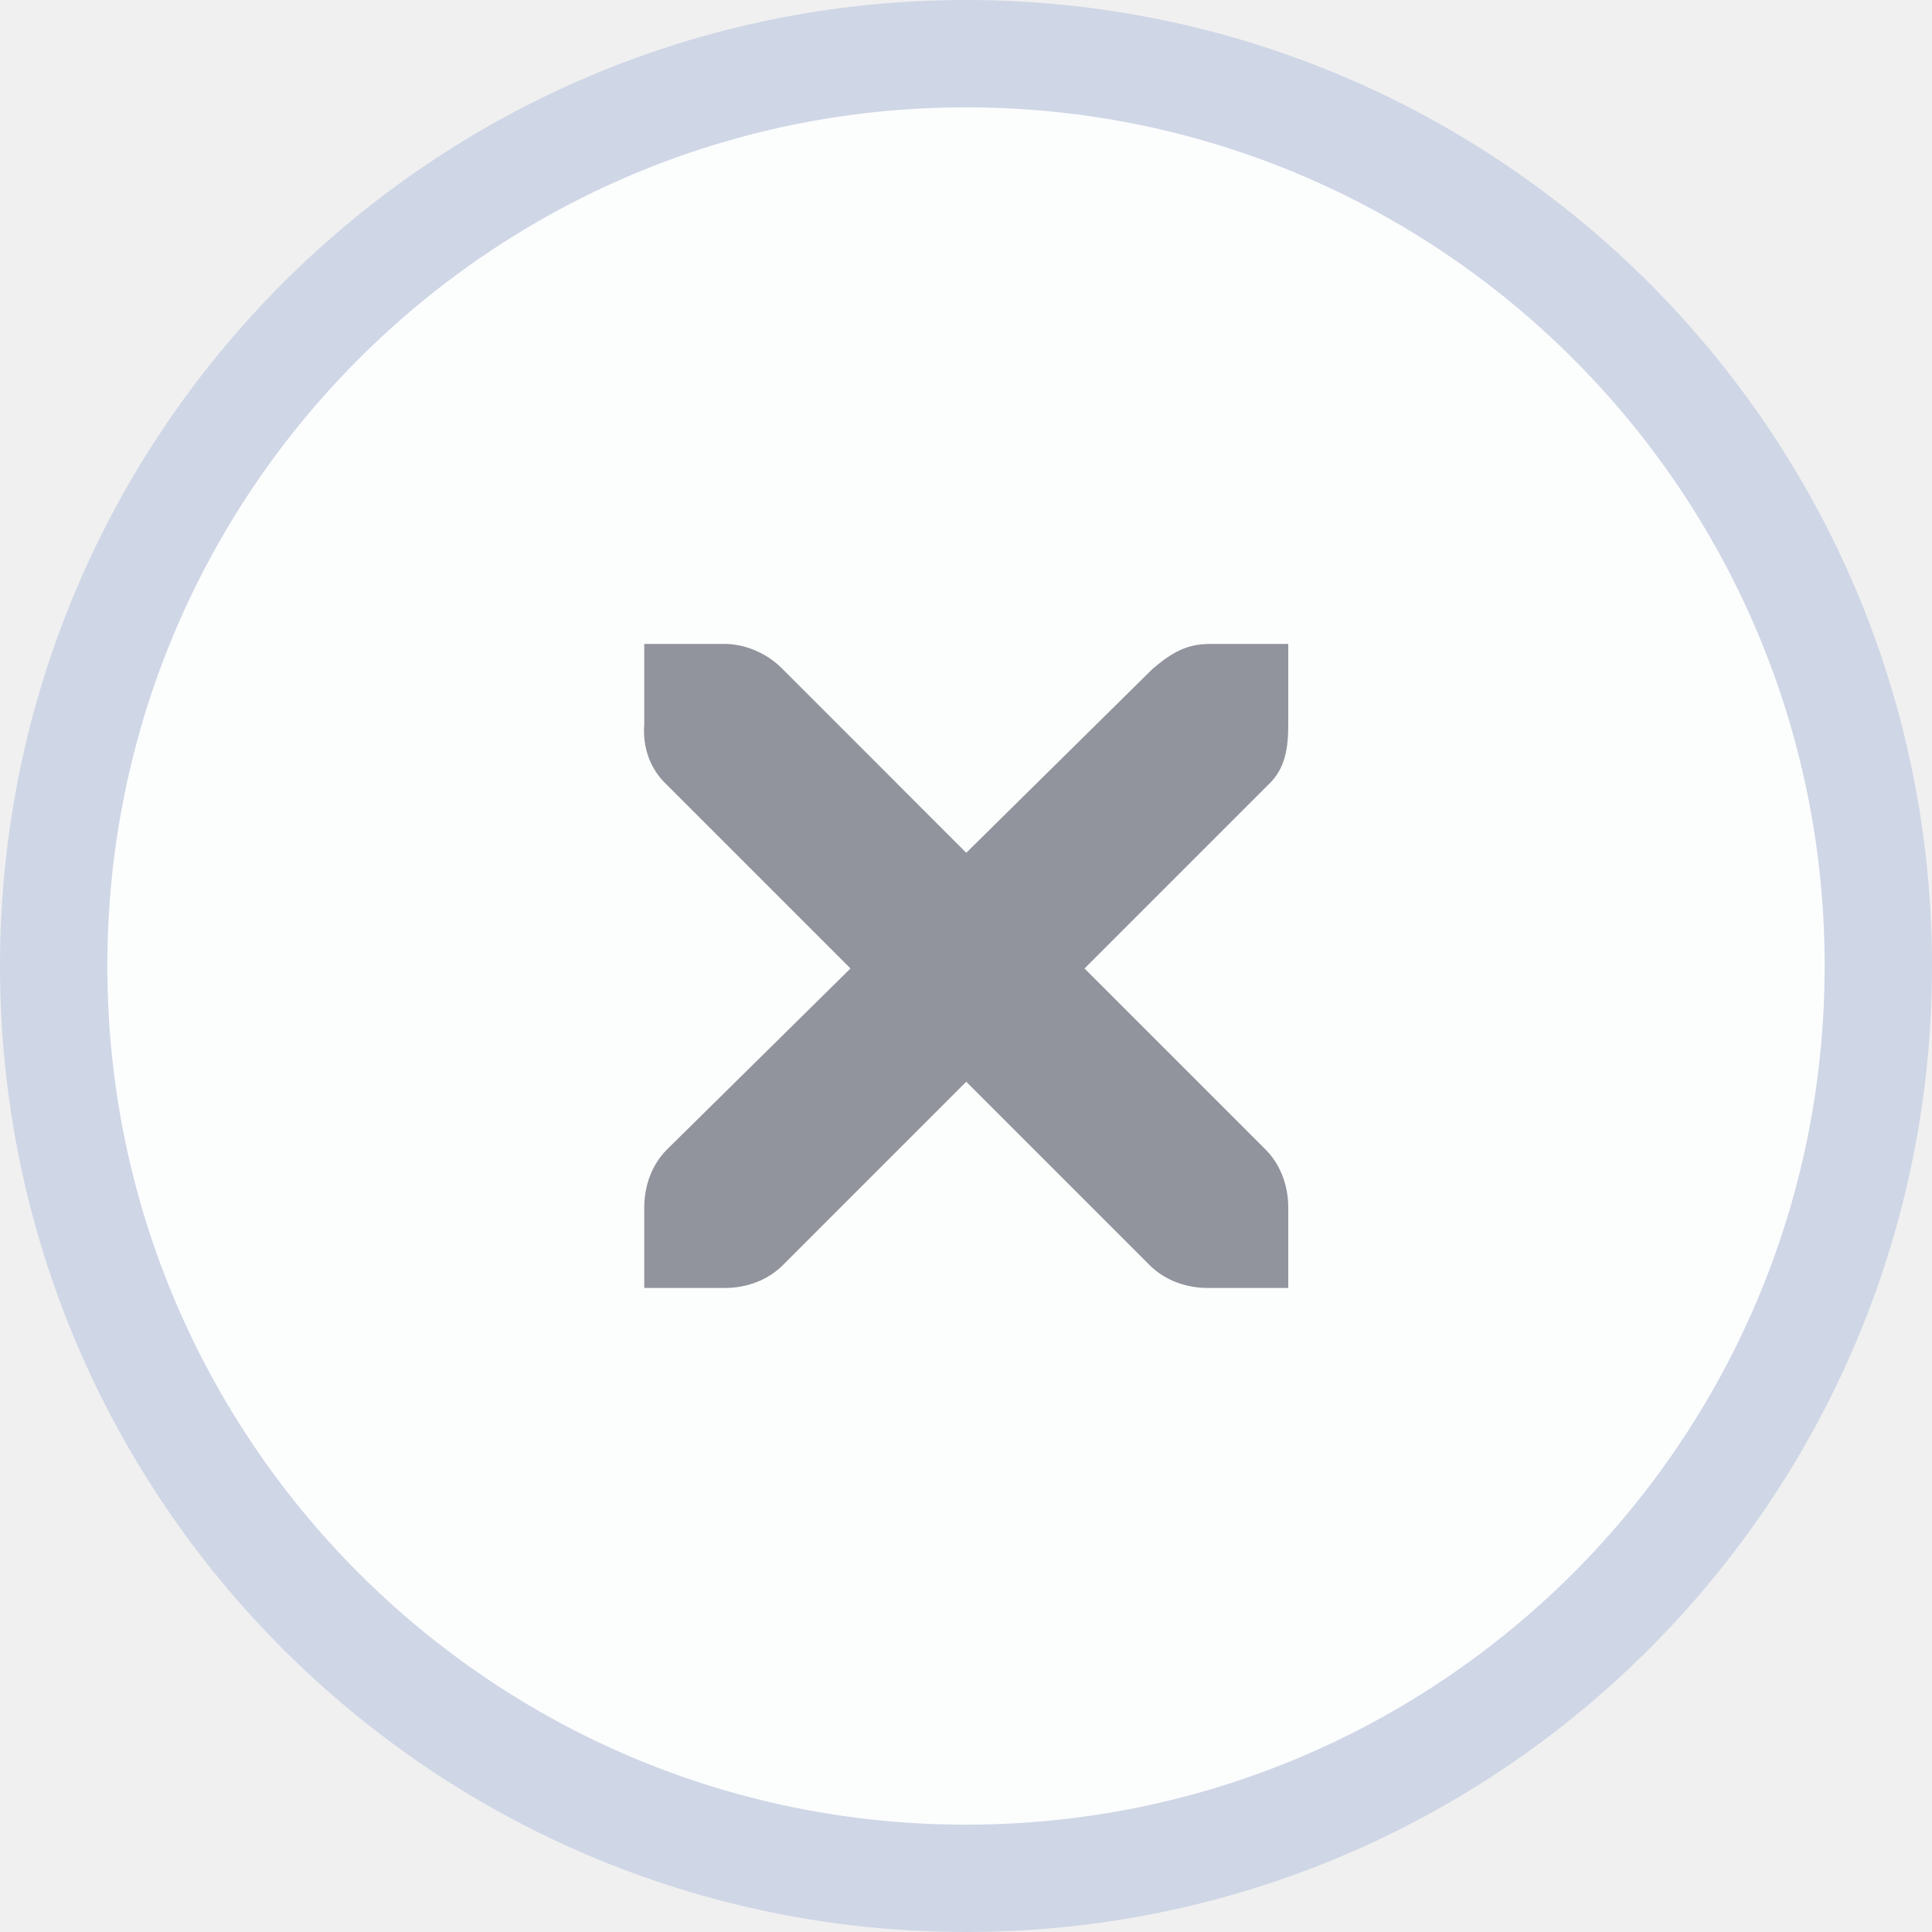
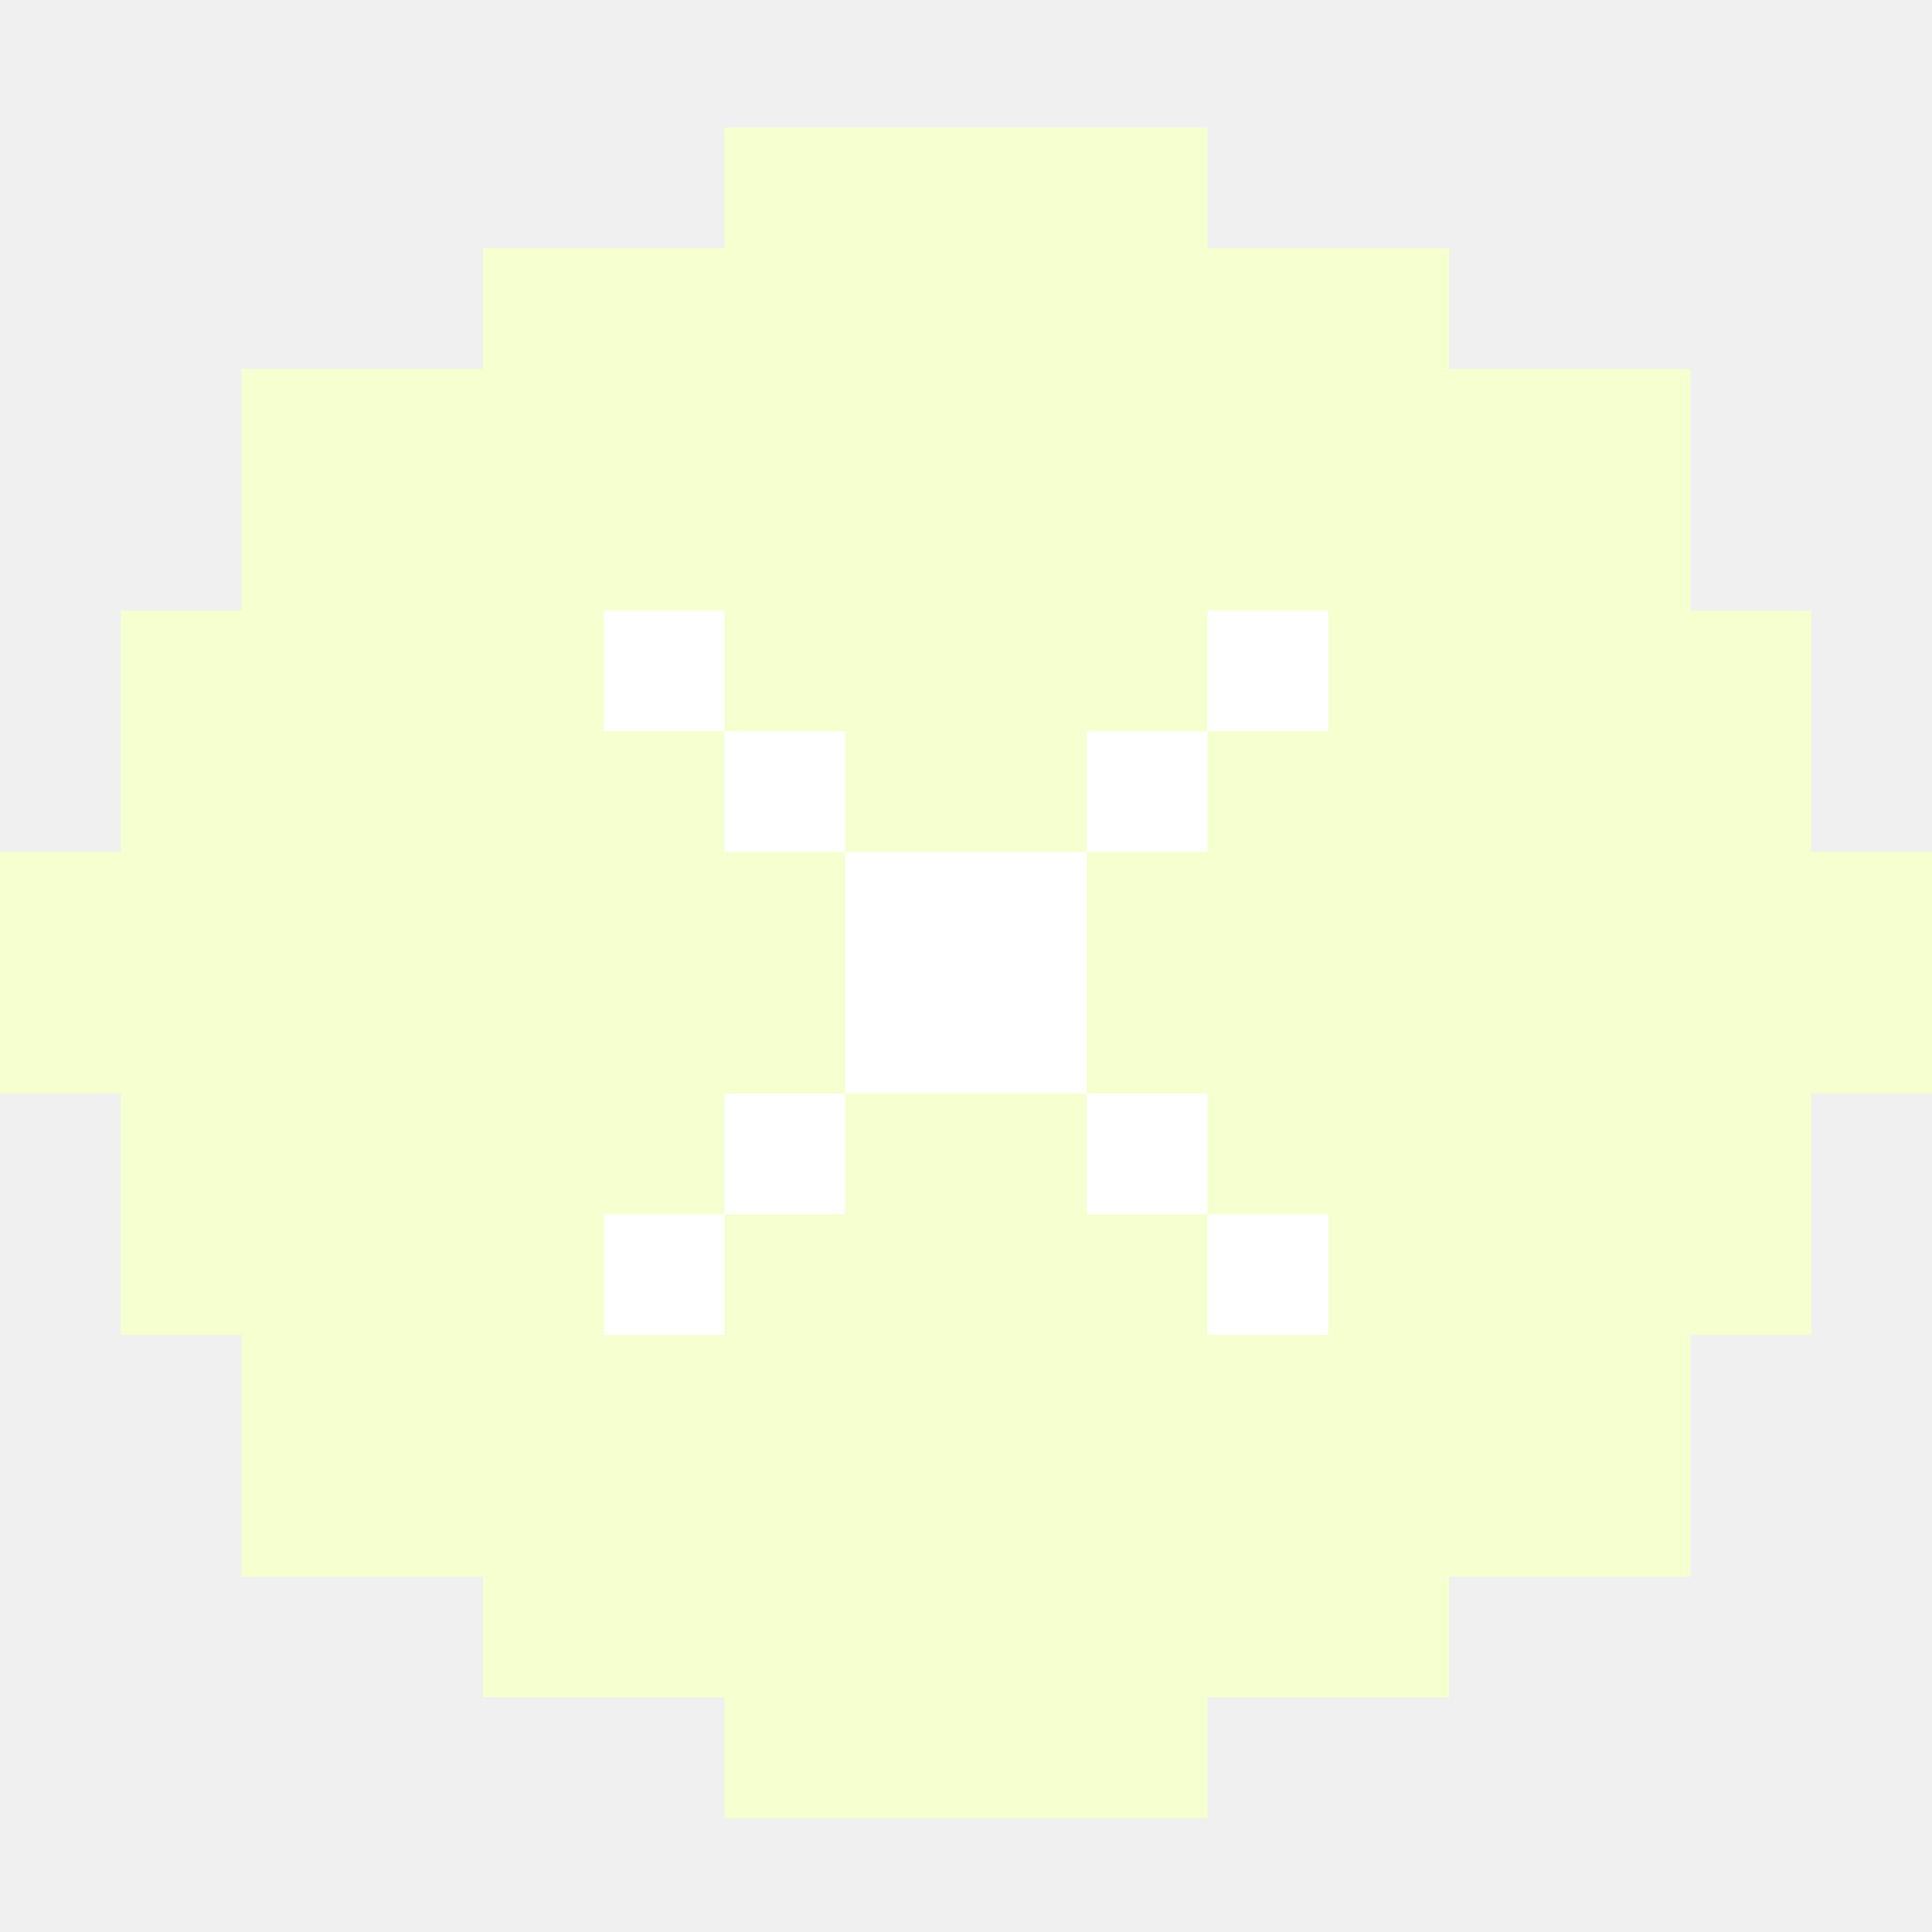
<svg xmlns="http://www.w3.org/2000/svg" width="18" height="18" viewBox="0 0 18 18" id="svg5995" version="1.1">
  <defs id="defs5997" />
  <g id="layer1" transform="translate(0,-1034.362)">
-     <circle style="display:inline;opacity:1;fill:#fcfdfd;fill-opacity:1;stroke:#cfd6e6;stroke-width:1;stroke-linecap:round;stroke-linejoin:miter;stroke-miterlimit:4;stroke-dasharray:none;stroke-dashoffset:0;stroke-opacity:1" id="path4166" cx="9" cy="1043.362" r="8.5" />
-     <g id="g4201" transform="translate(-19.06014,1044.307)" style="display:inline;fill:#91949c;fill-opacity:1">
-       <g style="display:inline;fill:#91949c;fill-opacity:1" id="layer9" transform="translate(-60,-518)" />
-       <g id="layer10" transform="translate(-60,-518)" style="fill:#91949c;fill-opacity:1" />
-       <g id="layer11" transform="translate(-60,-518)" style="fill:#91949c;fill-opacity:1" />
-       <g transform="matrix(0.75,0,0,0.75,22.0625,-6.945224)" id="g2996" style="fill:#91949c;fill-opacity:1">
-         <g transform="translate(-60,-518)" id="layer12" style="fill:#91949c;fill-opacity:1">
-           <g transform="translate(19,-242)" id="layer4-4-1" style="display:inline;fill:#91949c;fill-opacity:1">
-             <path d="m 45,764 1,0 c 0.01,-1.2e-4 0.021,-4.6e-4 0.031,0 0.255,0.011 0.51,0.129 0.688,0.312 L 49,766.594 51.312,764.312 C 51.578,764.082 51.759,764.007 52,764 l 1,0 0,1 c 0,0.286 -0.034,0.551 -0.25,0.75 l -2.281,2.281 2.25,2.25 C 52.907,770.469 53,770.735 53,771 l 0,1 -1,0 c -0.265,-10e-6 -0.531,-0.093 -0.719,-0.281 L 49,769.438 46.719,771.719 C 46.531,771.907 46.265,772 46,772 l -1,0 0,-1 c -3e-6,-0.265 0.093,-0.531 0.281,-0.719 l 2.281,-2.25 L 45.281,765.75 C 45.071,765.555 44.978,765.281 45,765 l 0,-1 z" id="path10839-9" style="color:#bebebe;font-style:normal;font-variant:normal;font-weight:normal;font-stretch:normal;font-size:medium;line-height:normal;font-family:'Andale Mono';-inkscape-font-specification:'Andale Mono';text-indent:0;text-align:start;text-decoration:none;text-decoration-line:none;letter-spacing:normal;word-spacing:normal;text-transform:none;direction:ltr;block-progression:tb;writing-mode:lr-tb;text-anchor:start;display:inline;overflow:visible;visibility:visible;fill:#91949c;fill-opacity:1;fill-rule:nonzero;stroke:none;stroke-width:1.781;marker:none;enable-background:new" />
-           </g>
-         </g>
-       </g>
-       <g id="layer13" transform="translate(-60,-518)" style="fill:#91949c;fill-opacity:1" />
-       <g id="layer14" transform="translate(-60,-518)" style="fill:#91949c;fill-opacity:1" />
-       <g id="layer15" transform="translate(-60,-518)" style="fill:#91949c;fill-opacity:1" />
-     </g>
+     <rect style="opacity:1;fill:#ffffff;fill-opacity:1;stroke:none;stroke-width:1.6;stroke-linecap:round;stroke-linejoin:round;stroke-miterlimit:4;stroke-dasharray:none;stroke-opacity:1" id="rect4152" width="8" height="8" x="5" y="1039.362" ry="1" />
+     <path style="fill:#f5ffcf;fill-opacity:1;stroke:none" d="m 6.75,1035.55 0,1.125 -2.25,0 0,1.125 -2.25,0 0,2.25 -1.125,0 0,2.25 -1.125,0 0,2.25 1.125,0 0,2.25 1.125,0 0,2.25 2.25,0 0,1.125 2.25,0 0,1.125 2.25,0 2.25,0 0,-1.125 2.25,0 0,-1.125 2.25,0 0,-2.25 1.125,0 0,-2.25 1.125,0 0,-2.25 -1.125,0 0,-2.25 -1.125,0 0,-2.25 -2.25,0 0,-1.125 -2.25,0 0,-1.125 -2.25,0 -2.25,0 z m -1.125,4.5 1.125,0 0,1.125 1.125,0 0,1.125 1.125,0 1.125,0 0,-1.125 1.125,0 0,-1.125 1.125,0 0,1.125 -1.125,0 0,1.125 -1.125,0 0,1.125 0,1.125 1.125,0 0,1.125 1.125,0 0,1.125 -1.125,0 0,-1.125 -1.125,0 0,-1.125 -1.125,0 -1.125,0 0,1.125 -1.125,0 0,1.125 -1.125,0 0,-1.125 1.125,0 0,-1.125 1.125,0 0,-1.125 0,-1.125 -1.125,0 0,-1.125 -1.125,0 0,-1.125 z" id="rect3082" />
  </g>
</svg>
